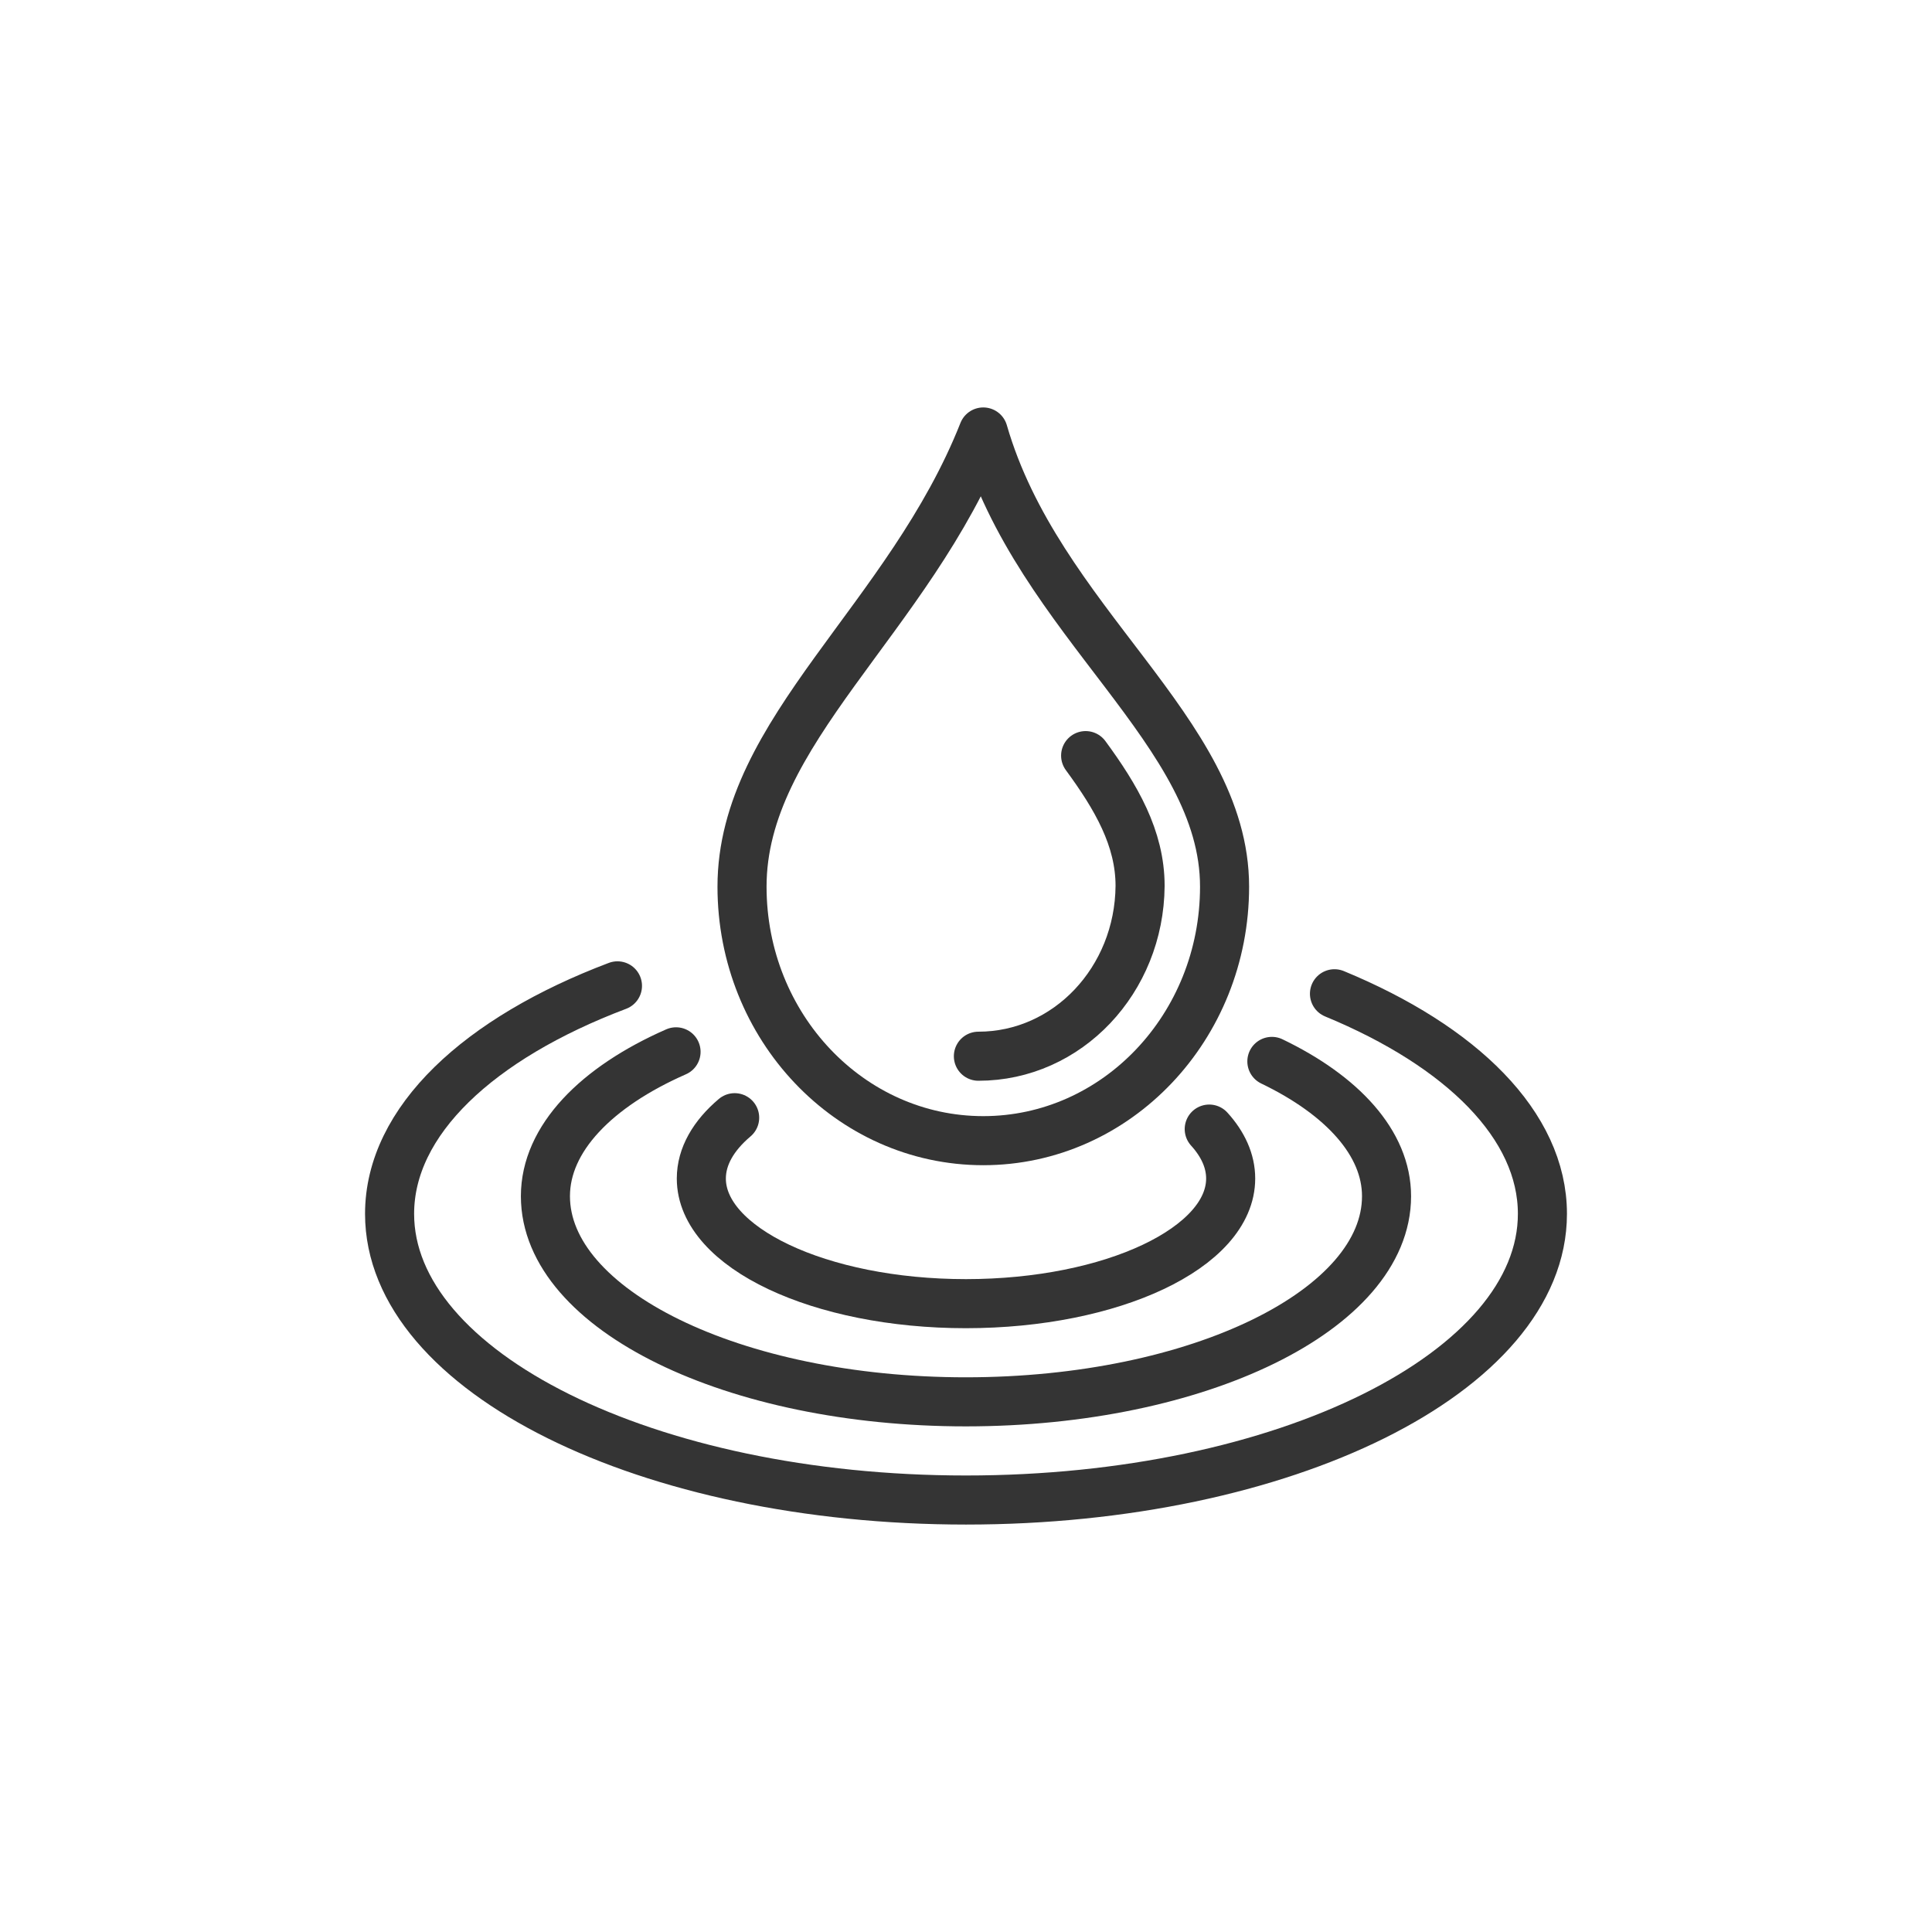
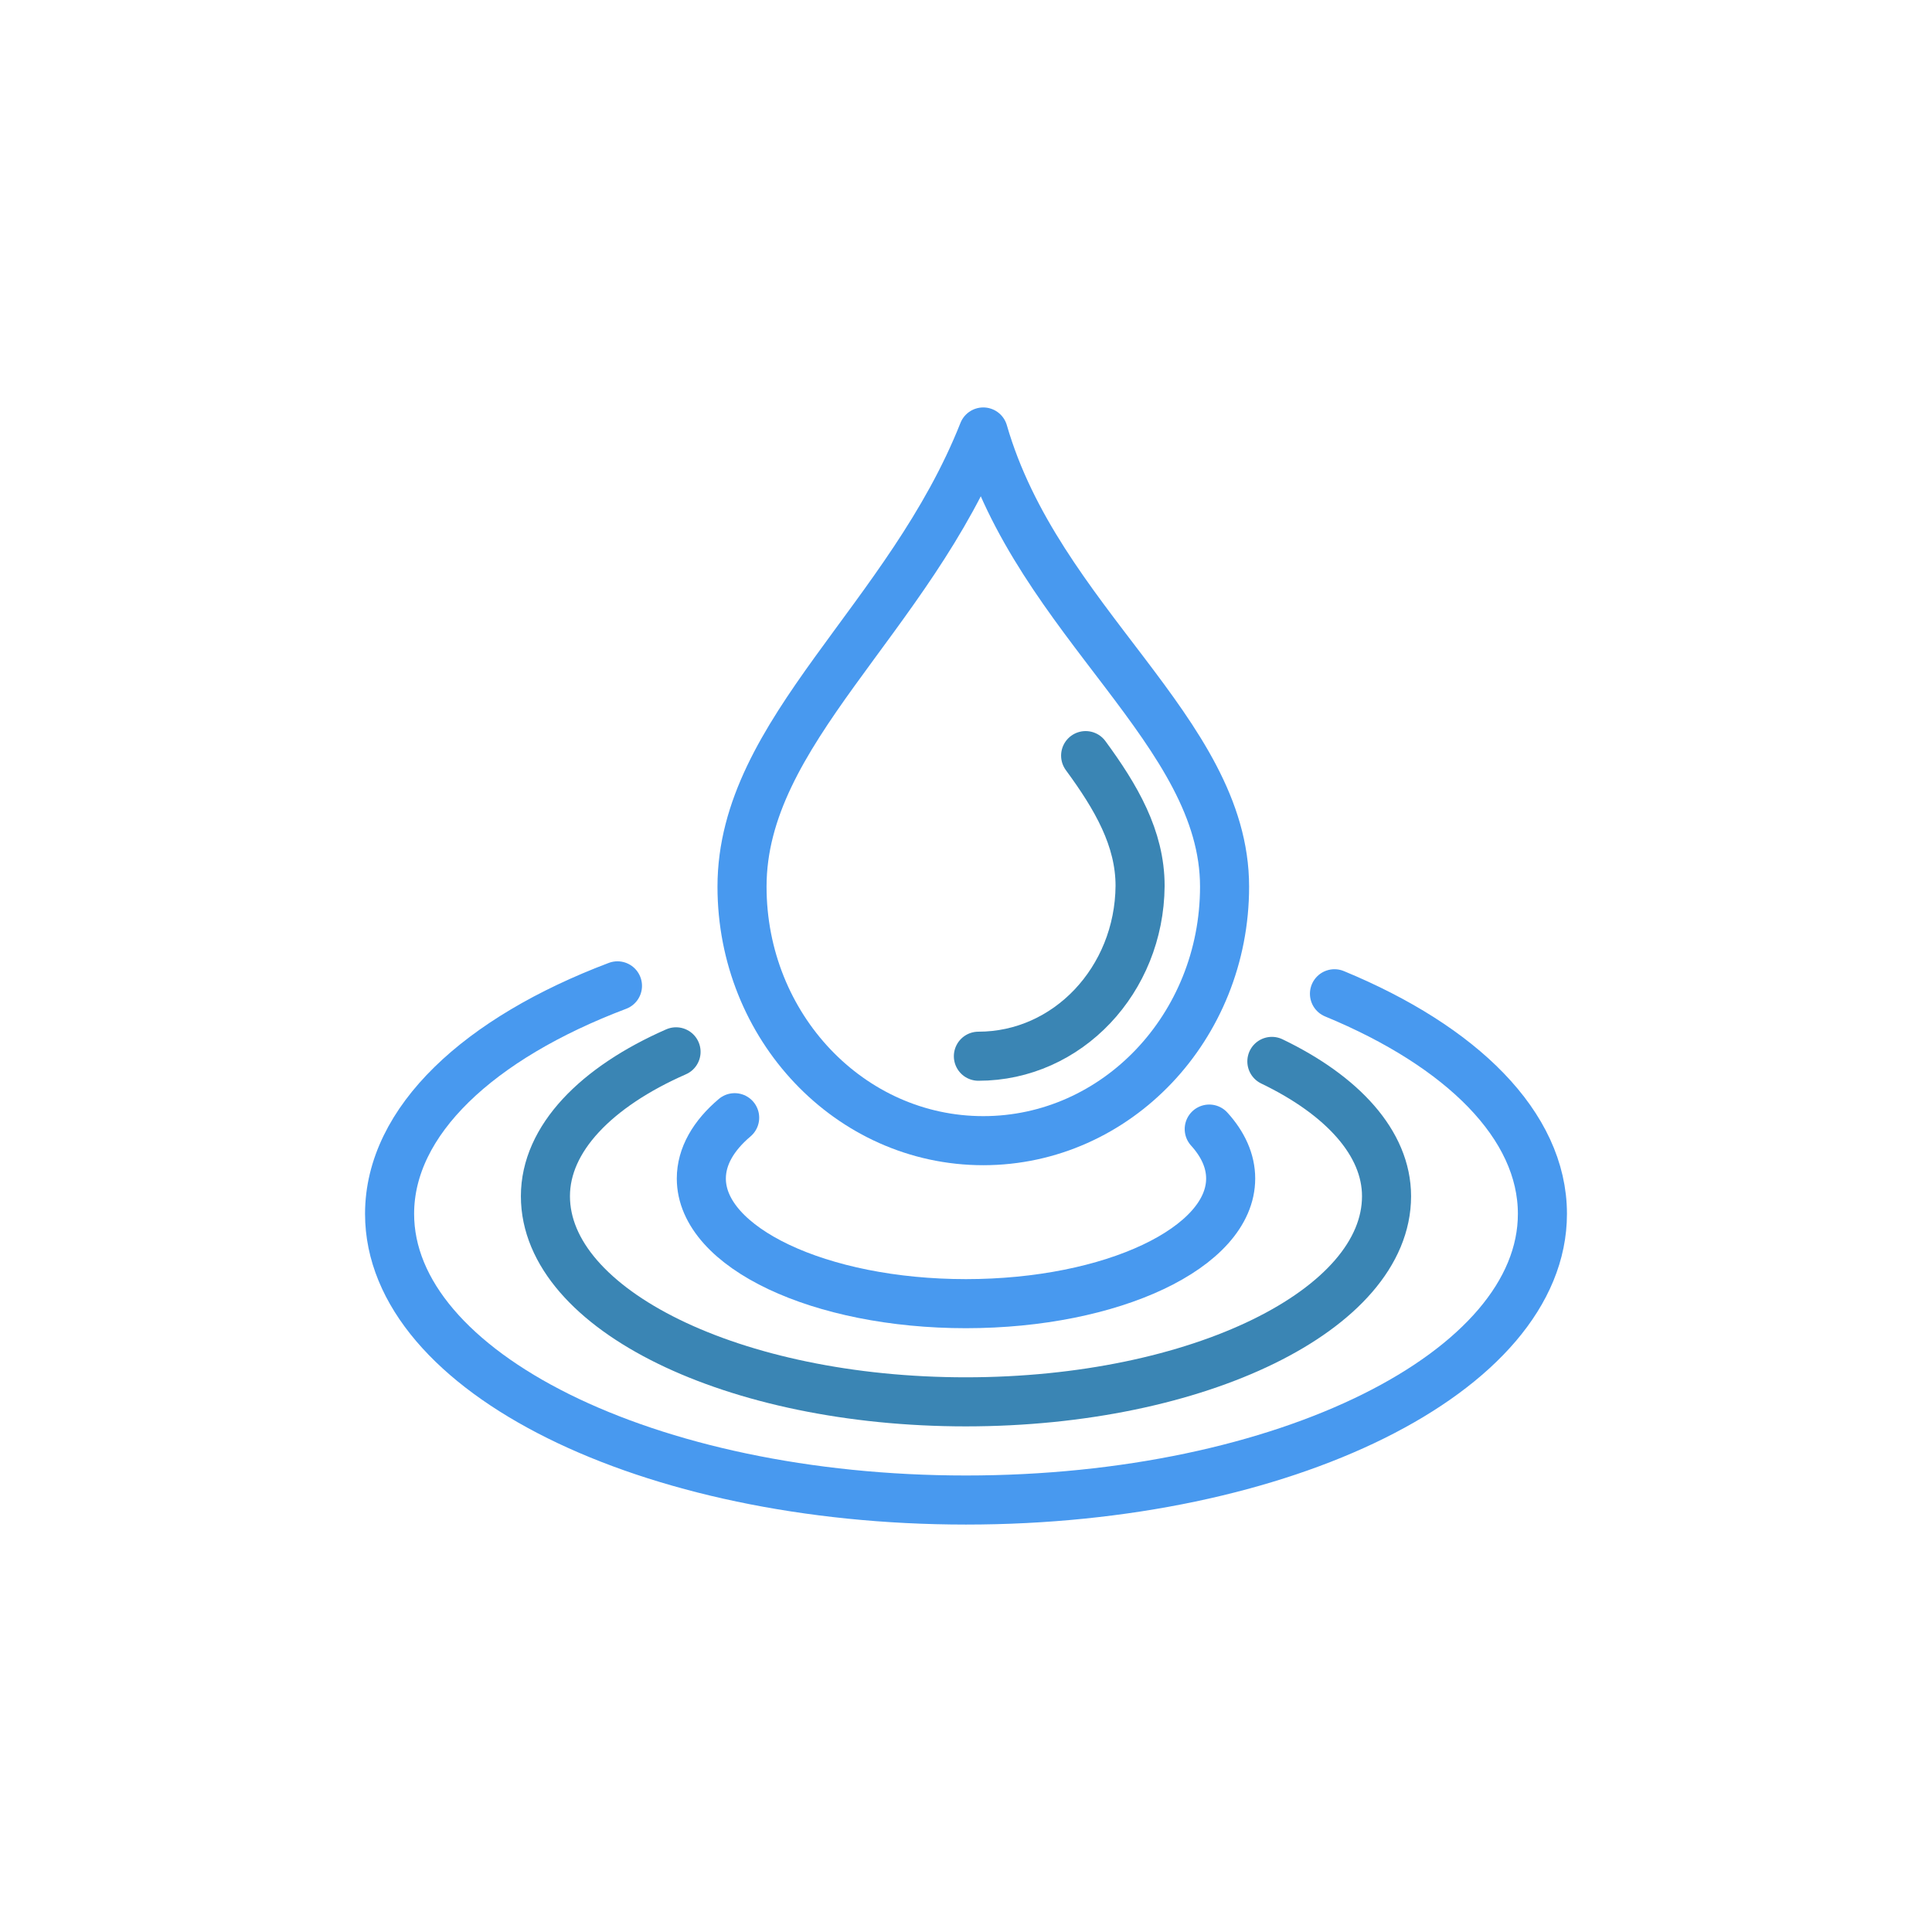
<svg xmlns="http://www.w3.org/2000/svg" version="1.1" id="Layer_1" x="0px" y="0px" width="56.693px" height="56.693px" viewBox="0 0 56.693 56.693" enable-background="new 0 0 56.693 56.693" xml:space="preserve">
  <g>
-     <path fill="none" stroke="#343434" stroke-width="1.44" stroke-linecap="round" stroke-linejoin="round" stroke-miterlimit="22.926" d="   M21.558,32.798c-0.623,0.527-0.978,1.137-0.978,1.785c0,2.027,3.477,3.672,7.766,3.672c4.29-0.002,7.767-1.645,7.767-3.672   c0-0.516-0.225-1.006-0.629-1.451" />
-     <path fill="none" stroke="#343434" stroke-width="1.44" stroke-linecap="round" stroke-linejoin="round" stroke-miterlimit="22.926" d="   M19.838,30.865c-2.343,1.029-3.833,2.547-3.833,4.236c0,3.332,5.525,6.035,12.341,6.035c6.815-0.002,12.341-2.703,12.341-6.035   c0-1.557-1.299-2.961-3.365-3.955" />
-     <path fill="none" stroke="#343434" stroke-width="1.44" stroke-linecap="round" stroke-linejoin="round" stroke-miterlimit="22.926" d="   M18.119,28.929c-4.063,1.536-6.687,3.961-6.687,6.69c0,4.639,7.572,8.398,16.914,8.398c9.343,0,16.915-3.76,16.915-8.398   c0-2.596-2.373-4.918-6.102-6.458" />
-     <path fill="none" stroke="#343434" stroke-width="1.44" stroke-linecap="round" stroke-linejoin="round" stroke-miterlimit="22.926" d="   M21.774,26.018c0,4.116,3.169,7.454,7.079,7.454c3.911,0,7.081-3.338,7.081-7.454c0-4.564-5.467-7.757-7.081-13.342   C26.671,18.187,21.774,21.454,21.774,26.018L21.774,26.018z" />
-     <path fill="none" stroke="#343434" stroke-width="1.44" stroke-linecap="round" stroke-linejoin="round" stroke-miterlimit="22.926" d="   M28.71,30.994c2.62,0,4.723-2.237,4.745-4.997c0-1.403-0.703-2.604-1.598-3.824" />
+     <path fill="none" stroke="#4899ef" stroke-width="1.44" stroke-linecap="round" stroke-linejoin="round" stroke-miterlimit="22.926" d="   M21.558,32.798c-0.623,0.527-0.978,1.137-0.978,1.785c0,2.027,3.477,3.672,7.766,3.672c4.29-0.002,7.767-1.645,7.767-3.672   c0-0.516-0.225-1.006-0.629-1.451" />
+     <path fill="none" stroke="#3a85b4" stroke-width="1.44" stroke-linecap="round" stroke-linejoin="round" stroke-miterlimit="22.926" d="   M19.838,30.865c-2.343,1.029-3.833,2.547-3.833,4.236c0,3.332,5.525,6.035,12.341,6.035c6.815-0.002,12.341-2.703,12.341-6.035   c0-1.557-1.299-2.961-3.365-3.955" />
+     <path fill="none" stroke="#4899ef" stroke-width="1.44" stroke-linecap="round" stroke-linejoin="round" stroke-miterlimit="22.926" d="   M18.119,28.929c-4.063,1.536-6.687,3.961-6.687,6.69c0,4.639,7.572,8.398,16.914,8.398c9.343,0,16.915-3.76,16.915-8.398   c0-2.596-2.373-4.918-6.102-6.458" />
+     <path fill="none" stroke="#4899ef" stroke-width="1.44" stroke-linecap="round" stroke-linejoin="round" stroke-miterlimit="22.926" d="   M21.774,26.018c0,4.116,3.169,7.454,7.079,7.454c3.911,0,7.081-3.338,7.081-7.454c0-4.564-5.467-7.757-7.081-13.342   C26.671,18.187,21.774,21.454,21.774,26.018L21.774,26.018z" />
+     <path fill="none" stroke="#3a85b4" stroke-width="1.44" stroke-linecap="round" stroke-linejoin="round" stroke-miterlimit="22.926" d="   M28.71,30.994c2.62,0,4.723-2.237,4.745-4.997c0-1.403-0.703-2.604-1.598-3.824" />
  </g>
</svg>
